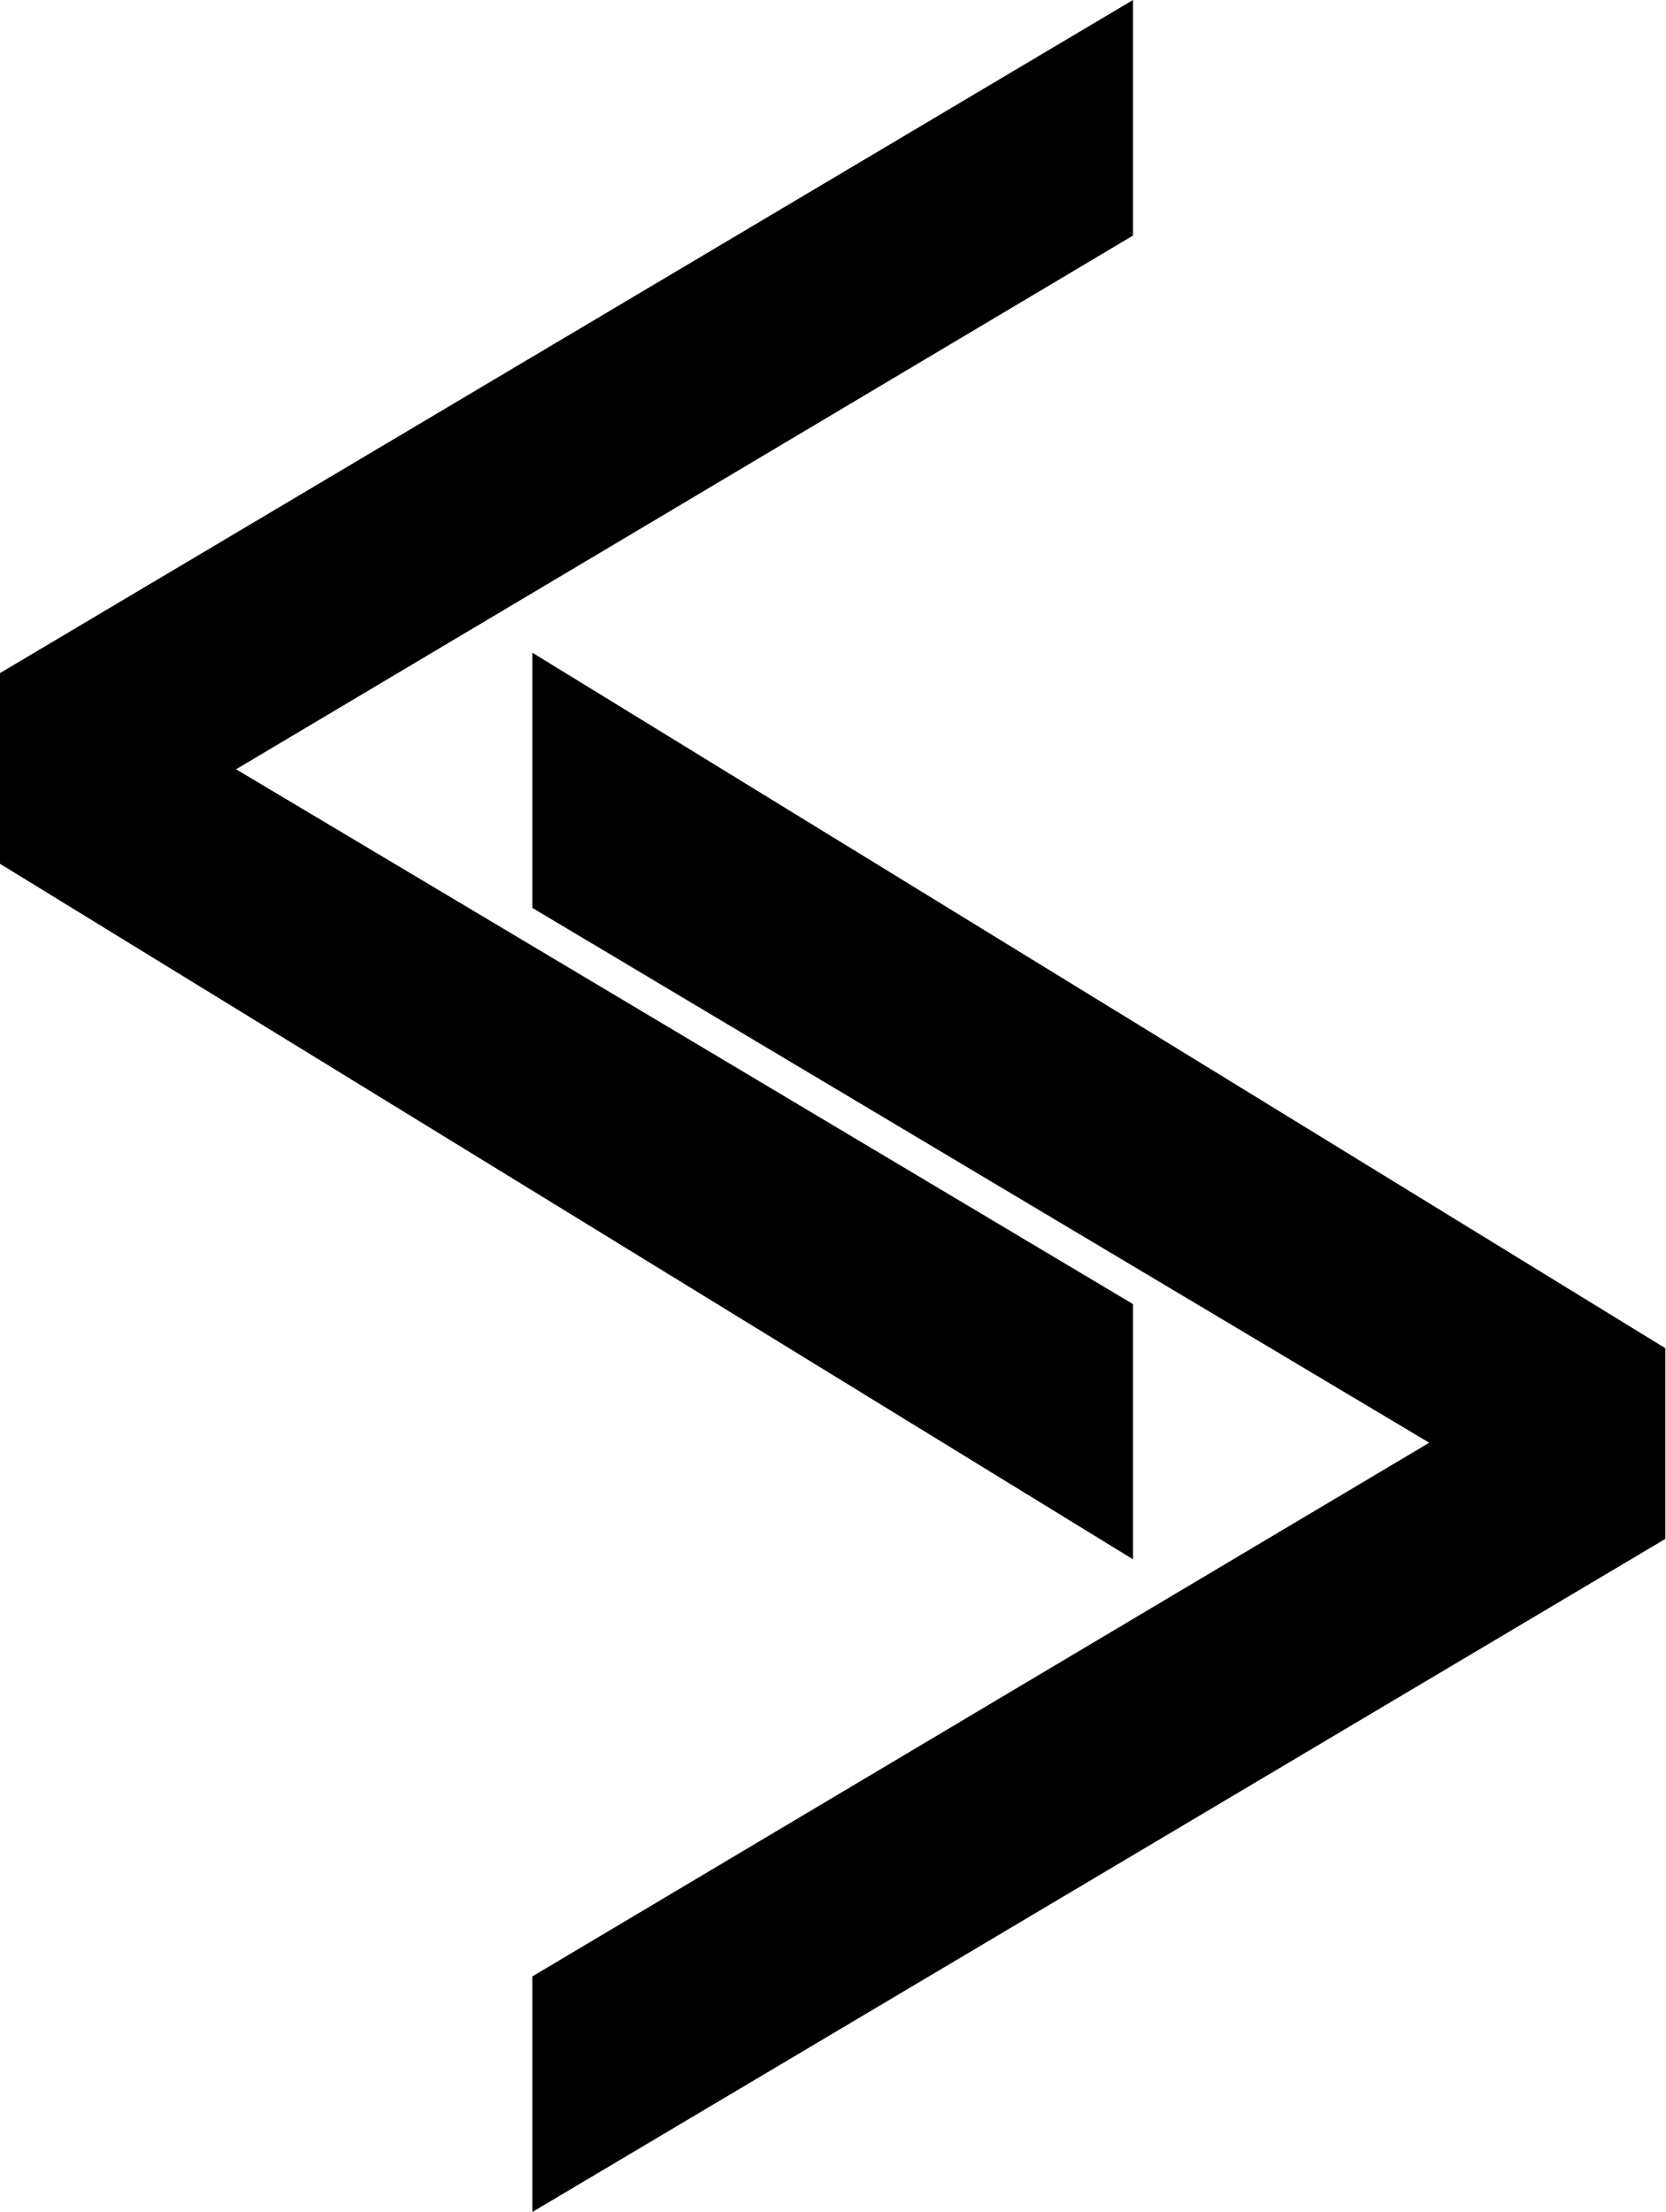
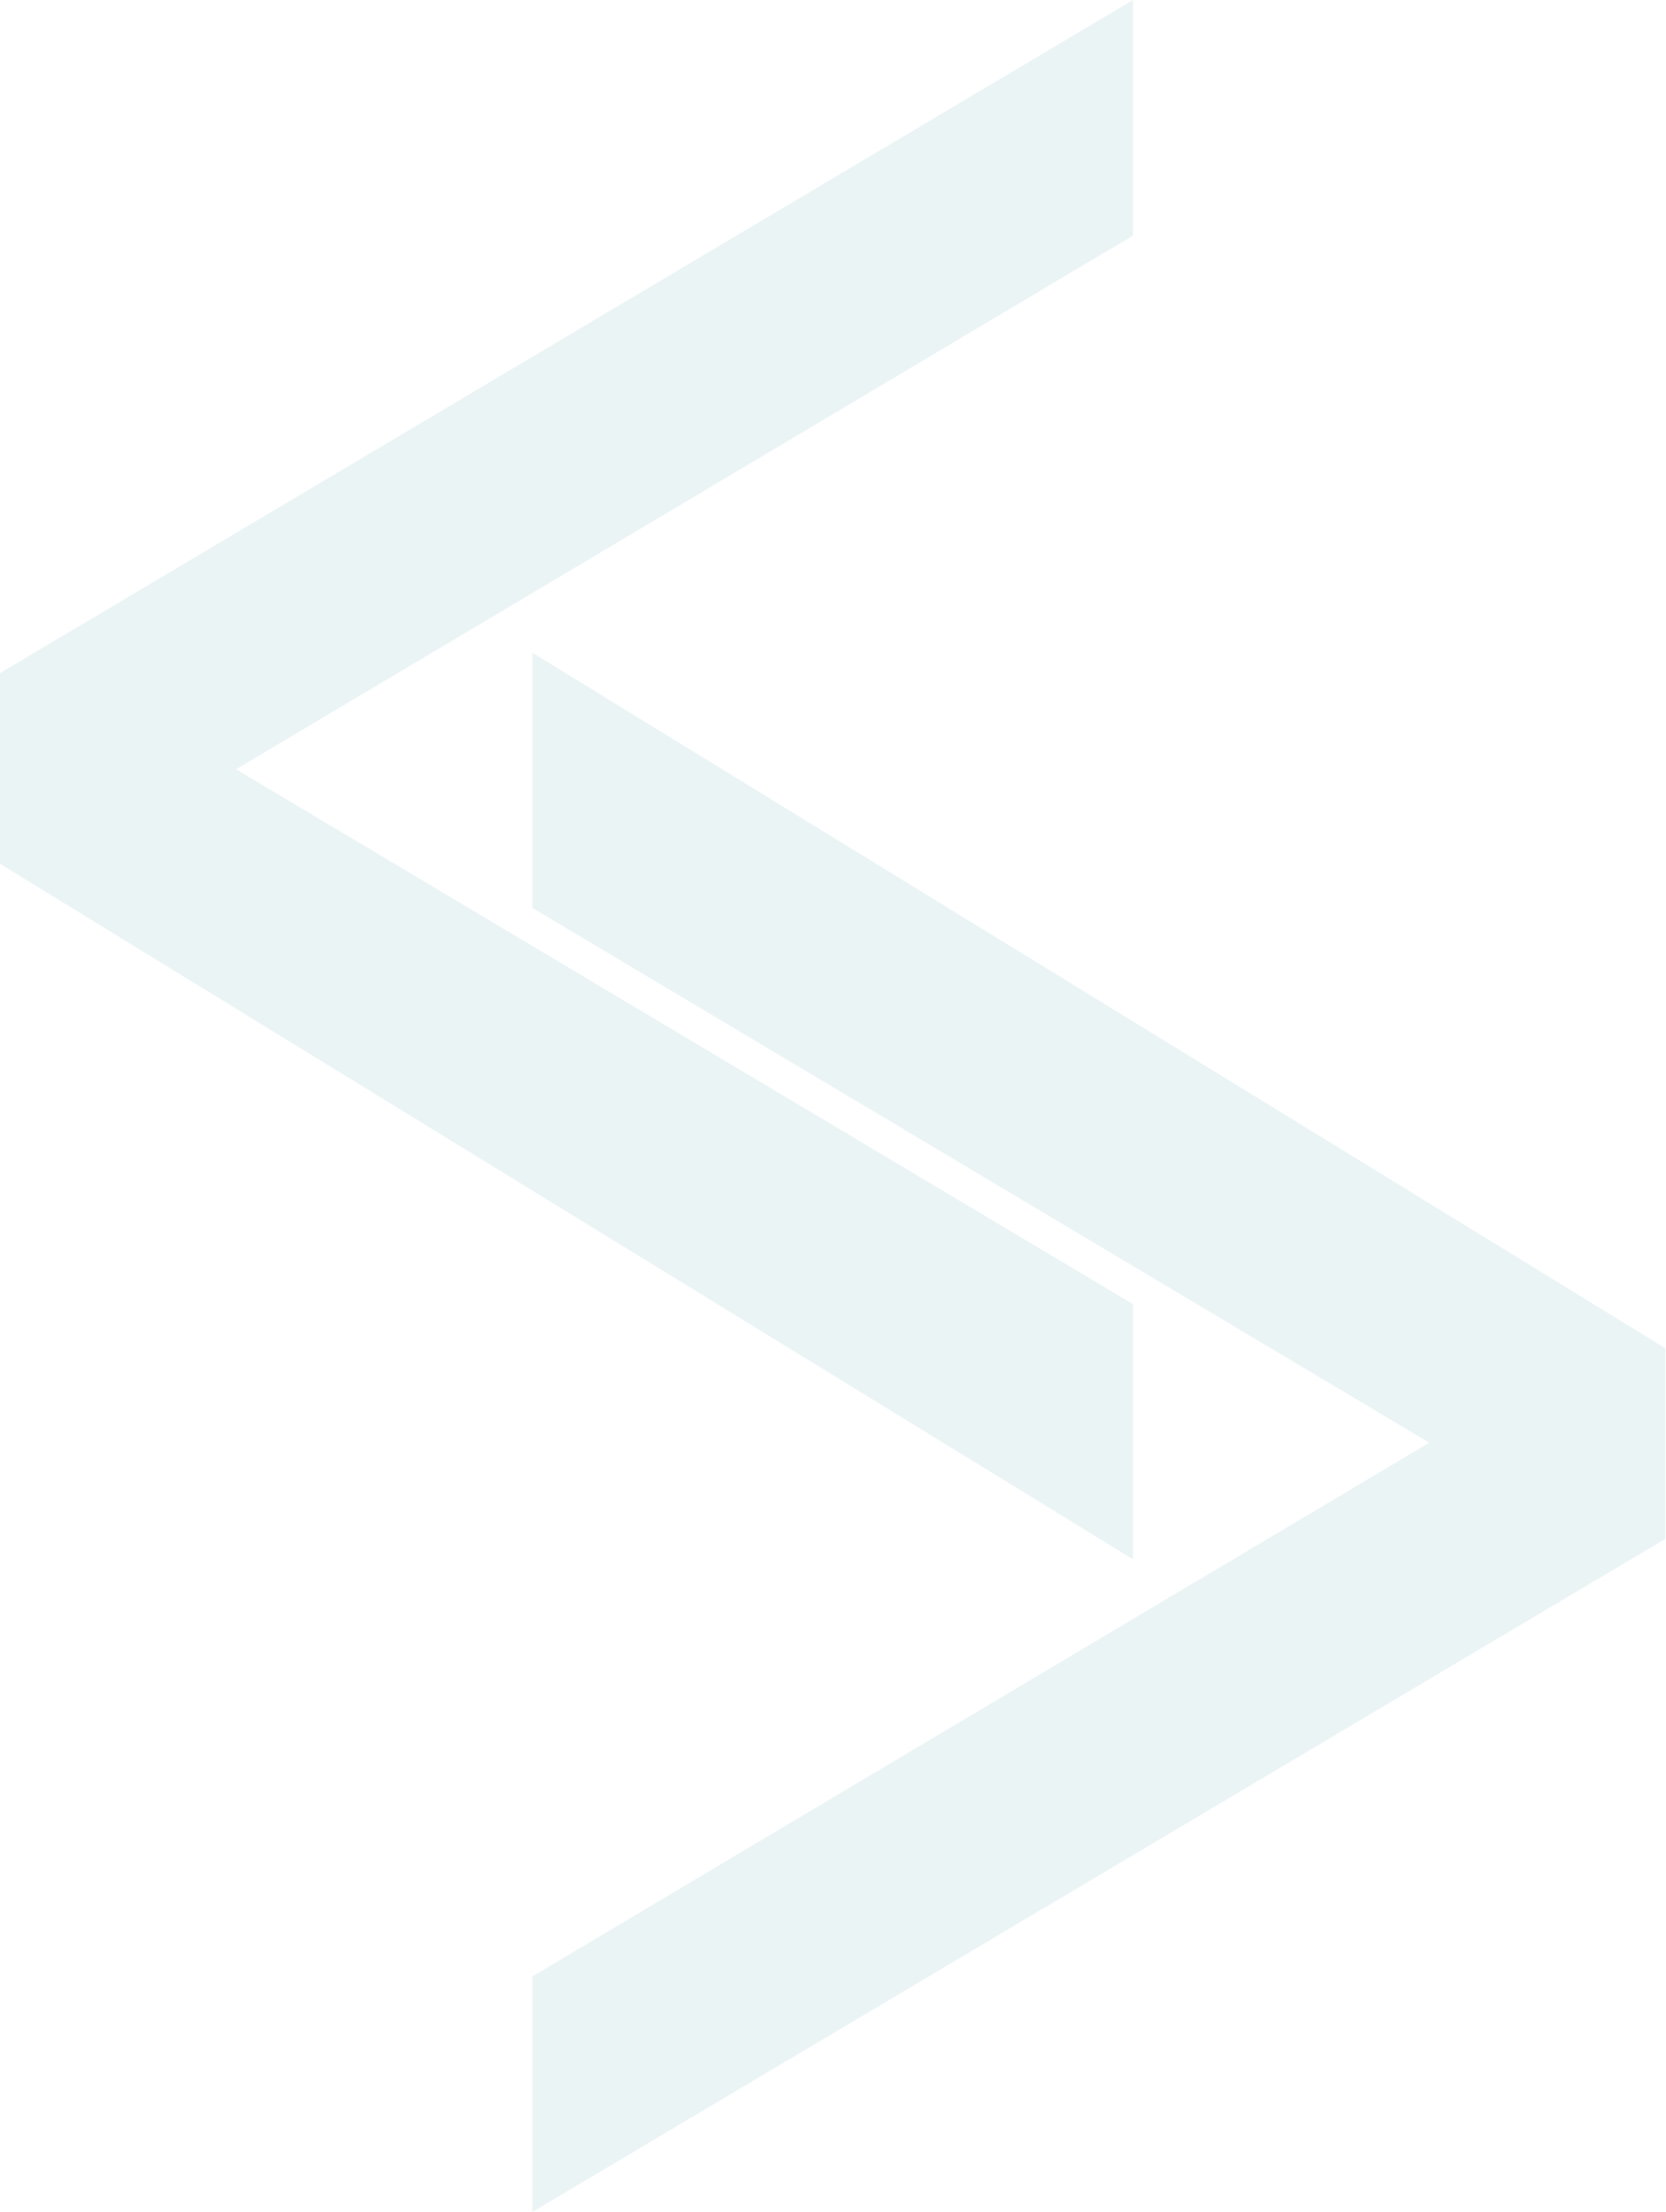
<svg xmlns="http://www.w3.org/2000/svg" width="385.477" height="512" viewBox="0 0 385.477 512" version="1.1">
  <g>
    <path d="M 262.256,0 0,155.796 v 44.142 L 262.256,360.927 V 301.854 L 54.644,178.06 c 0,0 163.576,-97.292 207.612,-123.532 z" />
    <path d="M 123.221,512 385.477,356.204 V 312.062 L 123.221,151.073 v 59.073 l 207.612,123.794 c 0,0 -163.576,97.292 -207.612,123.532 z" />
  </g>
  <style>
    path {
-       fill: #000;
+       fill: #ebf4f5;
    }
  </style>
</svg>
